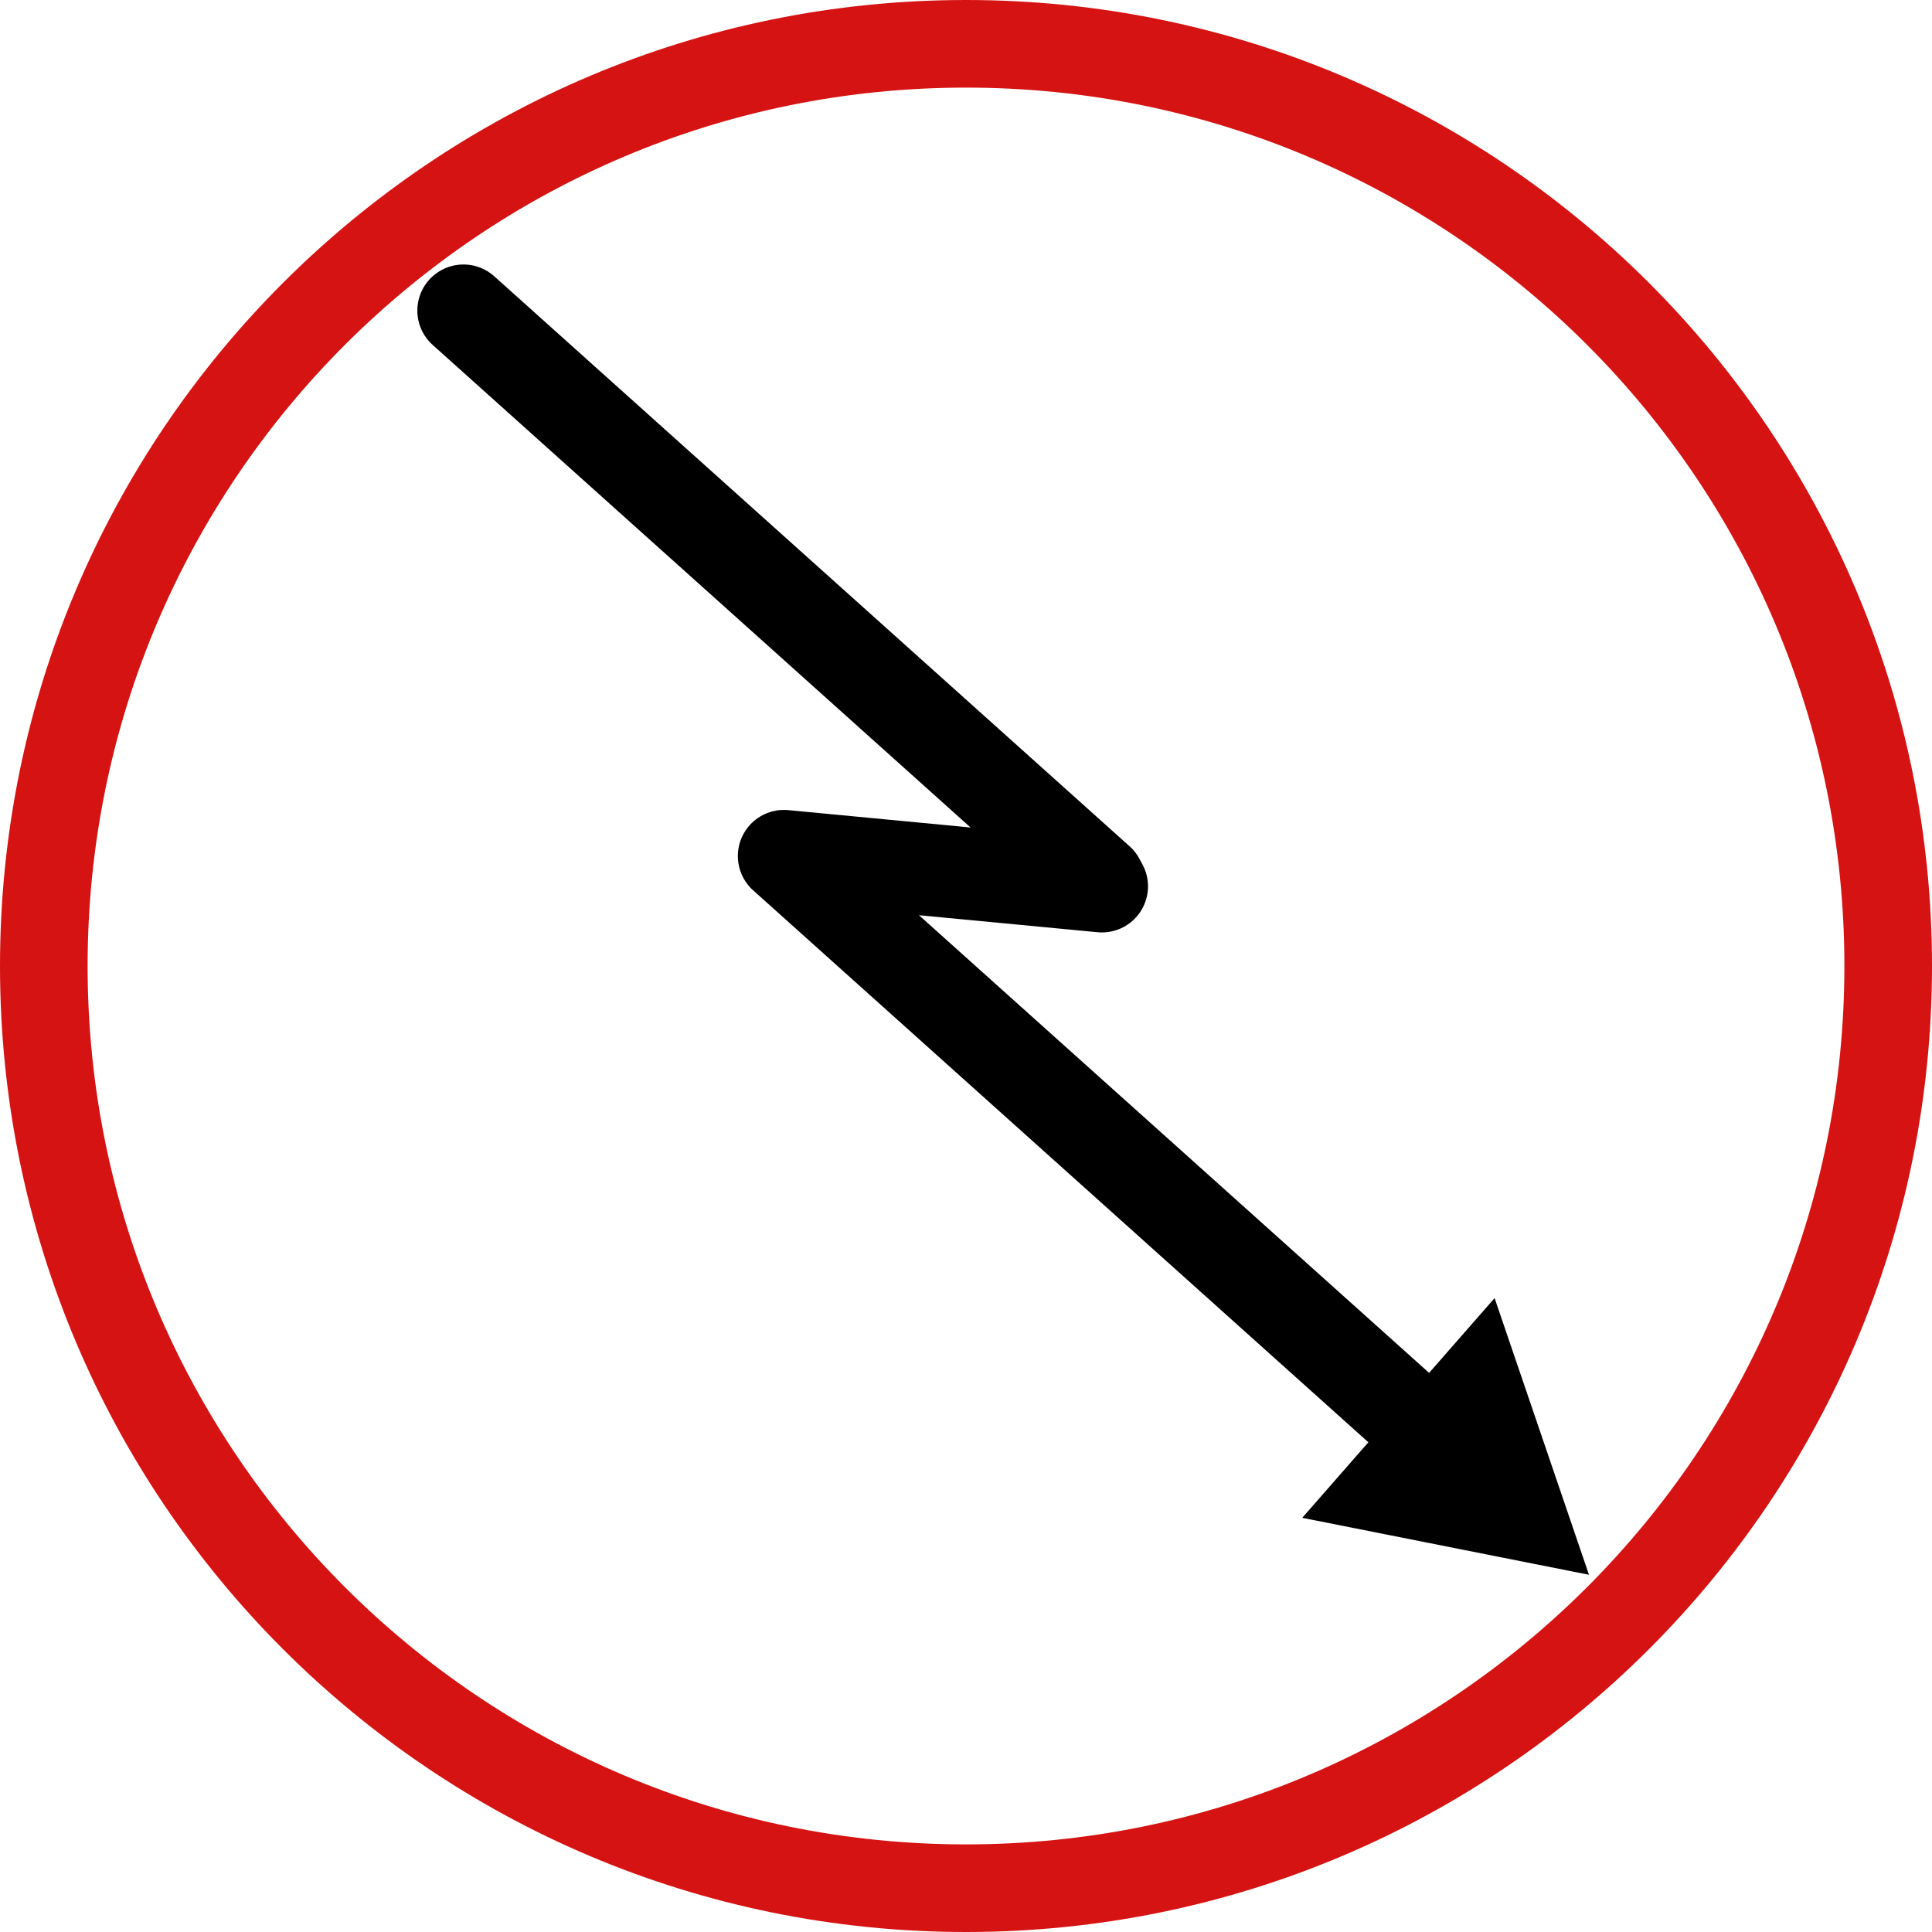
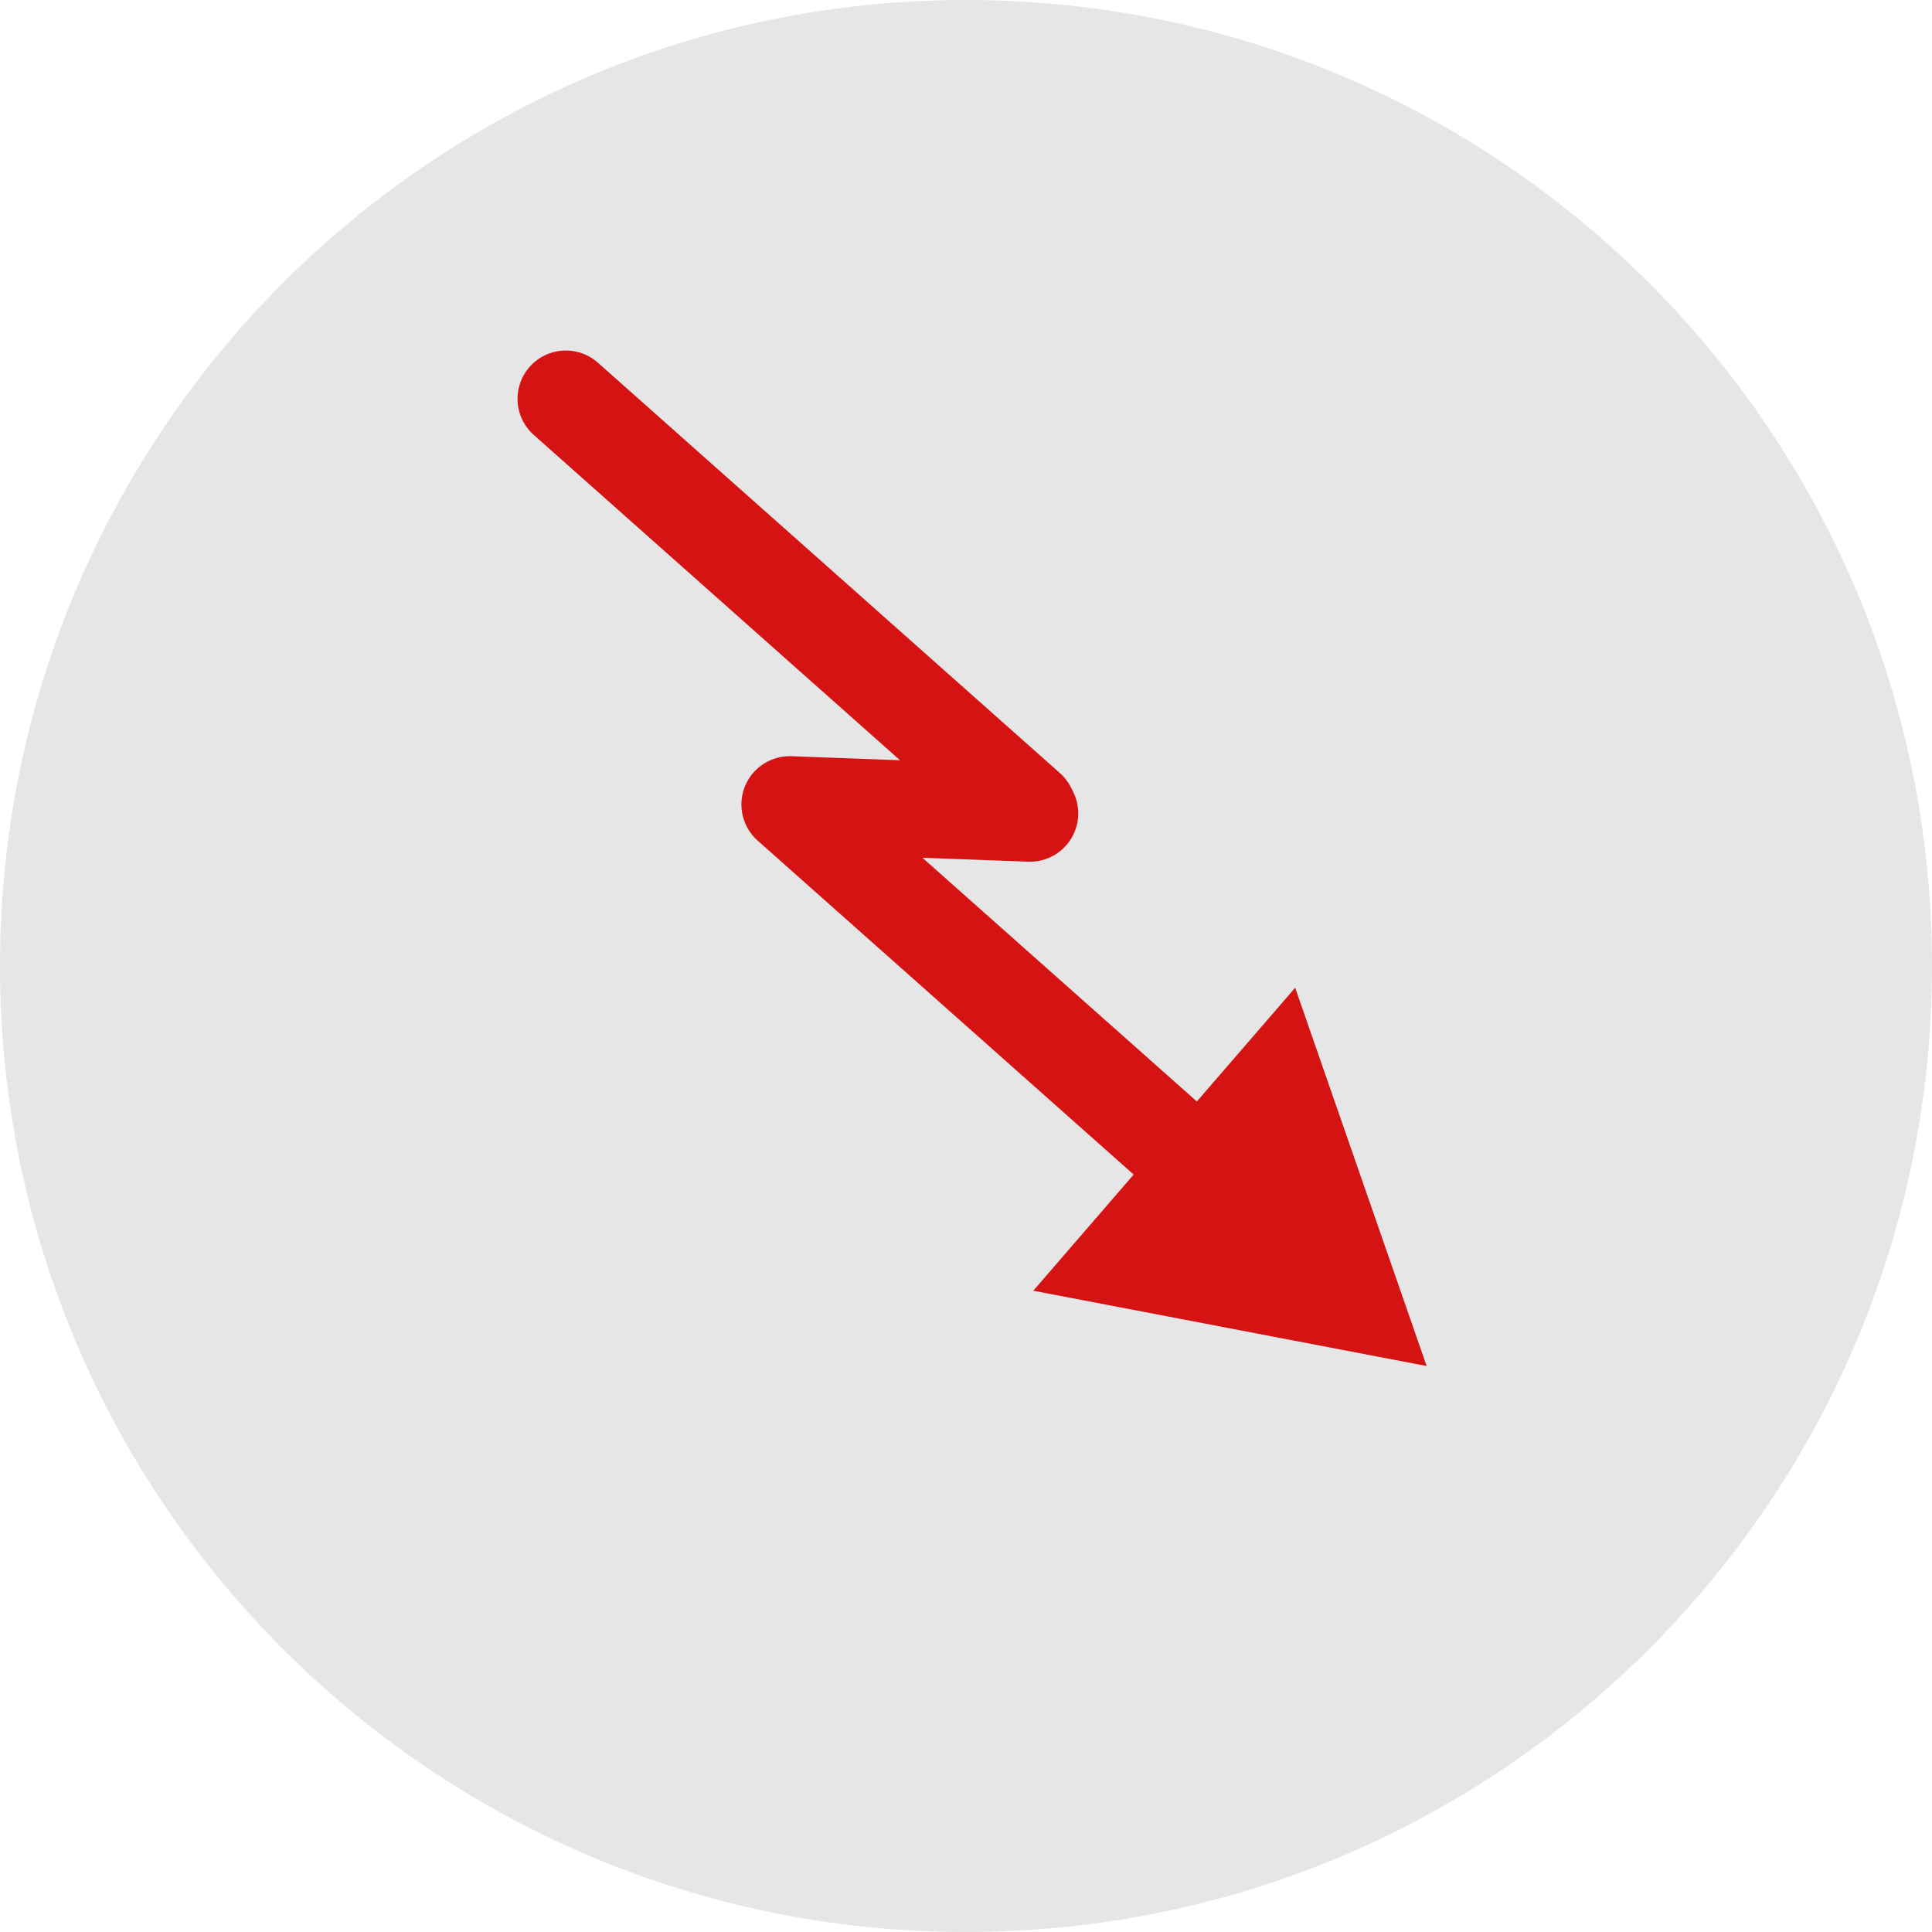
- <svg xmlns="http://www.w3.org/2000/svg" xmlns:xlink="http://www.w3.org/1999/xlink" viewBox="0 0 419 419">
+ <svg xmlns="http://www.w3.org/2000/svg" xmlns:xlink="http://www.w3.org/1999/xlink" viewBox="0 0 400 400">
  <defs>
-     <style>.cls-1,.cls-2,.cls-3{fill:none;}.cls-2{stroke:#d61313;stroke-miterlimit:10;stroke-width:19px;}.cls-3{stroke:#000;stroke-linecap:round;stroke-linejoin:round;stroke-width:20px;}</style>
+     <style>.cls-1,.cls-3{fill:none;}.cls-2{fill:#e6e6e6;}.cls-3{stroke:#d61313;stroke-linecap:round;stroke-linejoin:round;stroke-width:20px;}.cls-4{fill:#d61313;}</style>
    <symbol id="Arrow_3" data-name="Arrow 3" viewBox="0 0 45.72 26.28">
      <rect class="cls-1" width="45.72" height="26.28" />
-       <polygon points="0 16.31 22.93 16.31 22.93 26.28 45.72 13.14 22.93 0 22.93 9.97 0 9.97 0 16.31" />
    </symbol>
  </defs>
  <g id="Warstwa_1" data-name="Warstwa 1">
-     <circle class="cls-2" cx="209.5" cy="209.5" r="200" />
+     <circle class="cls-2" cx="200" cy="200" r="200" />
  </g>
  <g id="Arrow">
-     <polyline class="cls-3" points="100.51 67.36 238.3 190.98 238.97 192.22 170.02 185.65 307.81 309.27" />
-     <use width="45.72" height="26.28" transform="translate(282.56 245.12) rotate(41.2) scale(2.41)" xlink:href="#Arrow_3" />
+     <polyline class="cls-3" points="117.15 82.57 212.8 167.53 213.24 168.41 163.5 166.56 259.15 251.51" />
+     <use width="45.72" height="26.28" transform="translate(191.88 147.36) scale(2.69)" xlink:href="#Arrow_3" />
+     <g id="Warstwa_3" data-name="Warstwa 3">
+       <polygon class="cls-4" points="295.37 282.82 268.15 204.5 213.93 267.23 295.37 282.82" />
+     </g>
  </g>
</svg>
